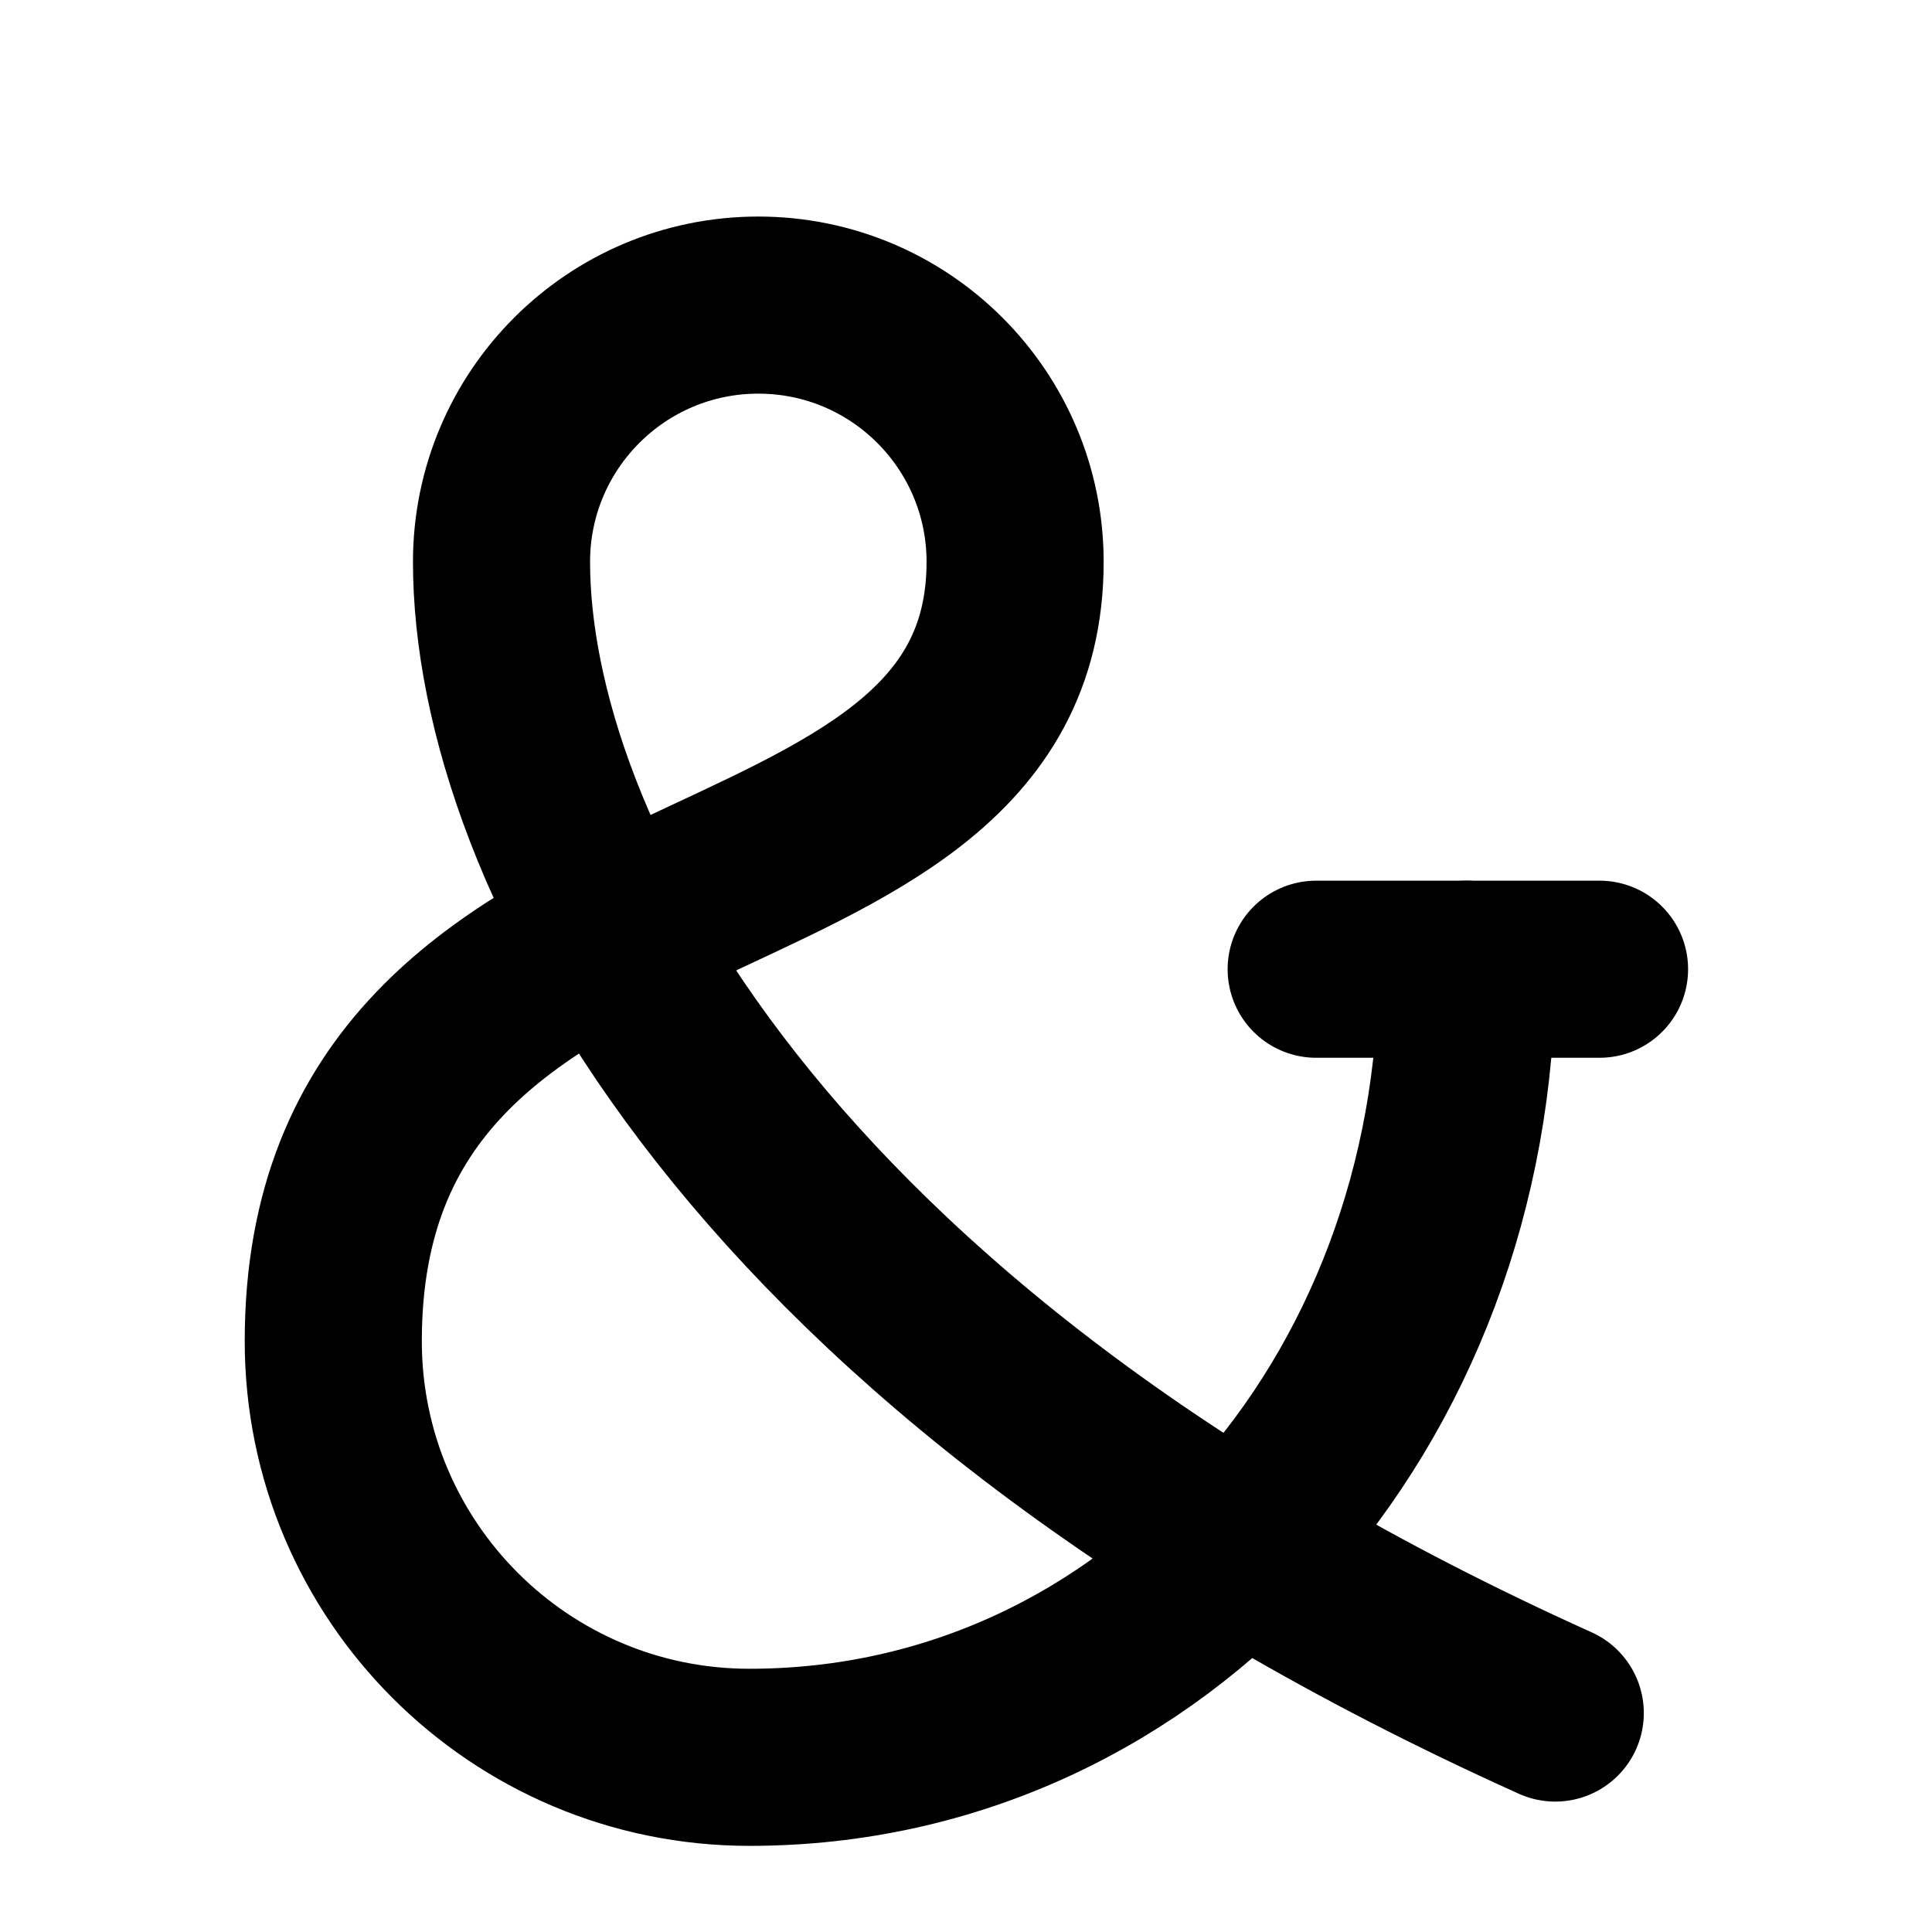
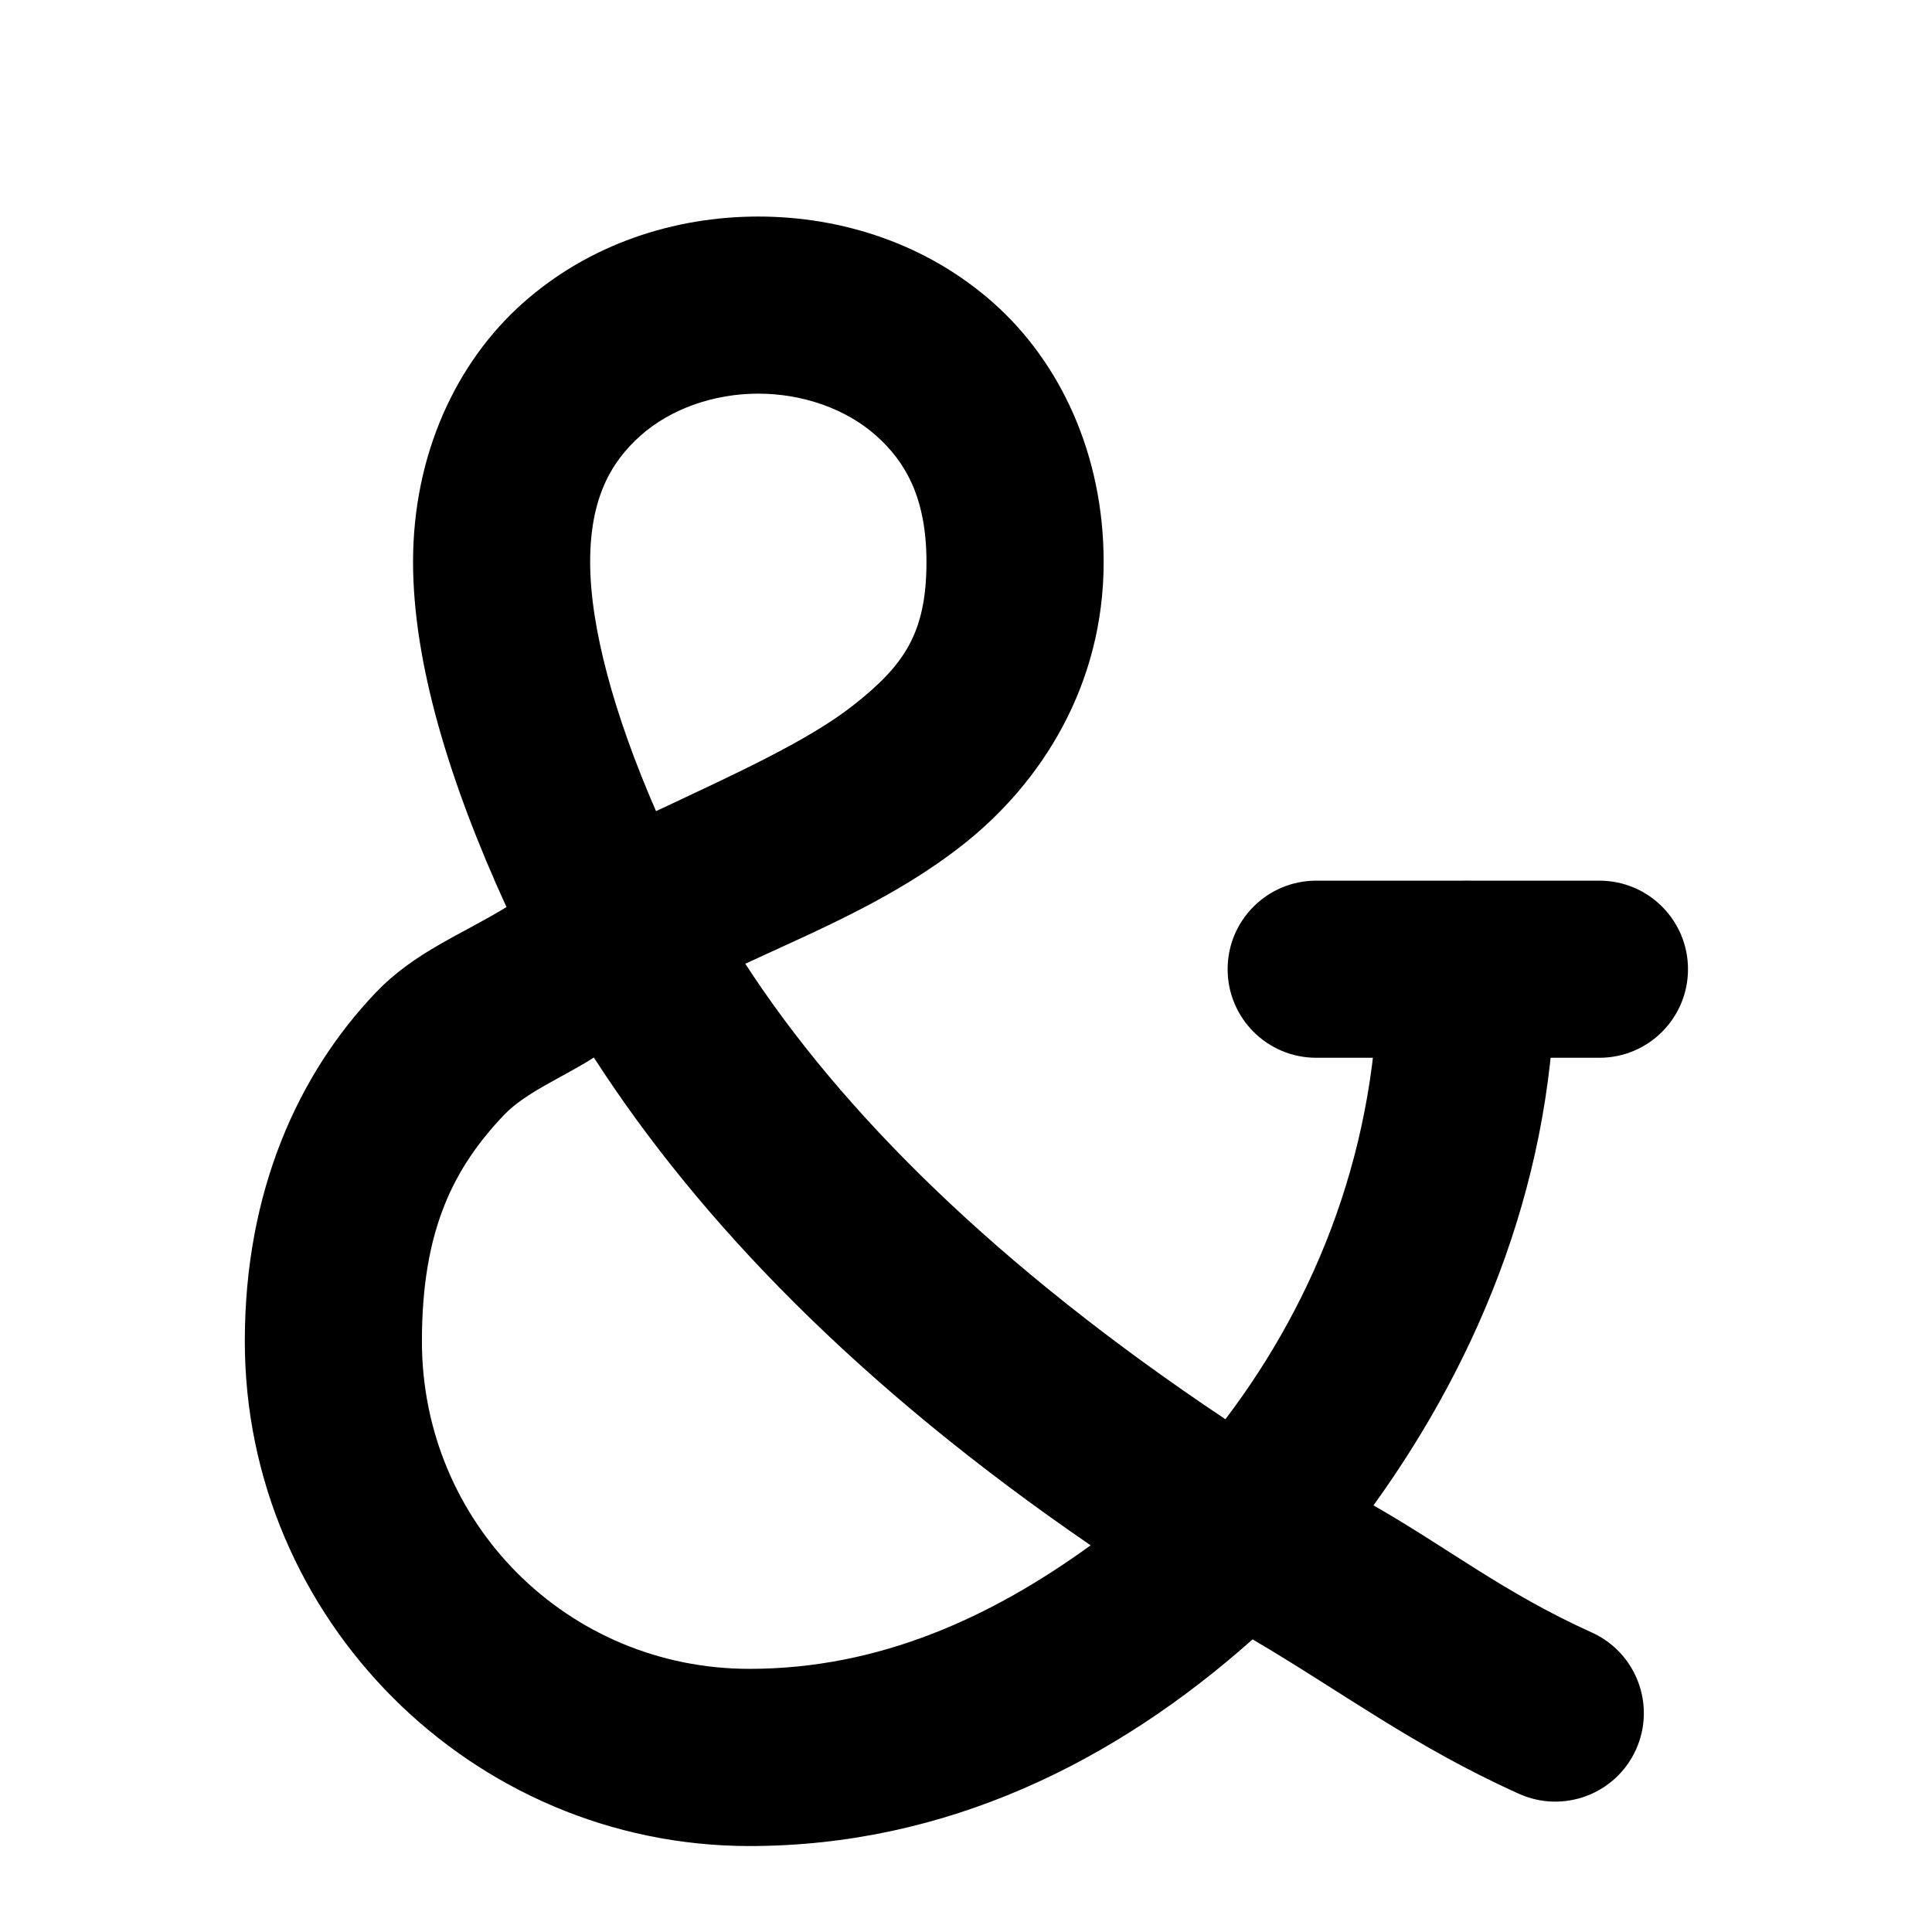
<svg xmlns="http://www.w3.org/2000/svg" viewBox="0 0 24 24" fill="#000">
-   <g transform="translate(-1.8 -0.5) scale(1.1)" fill="none" stroke="#000" stroke-width="2" stroke-linecap="round" stroke-linejoin="round">
-     <path d="M18.2 11.4c0 4.9-3.5 8.9-8.1 8.9a4.7 4.7 0 0 1-4.7-4.7c0-5.9 7.7-4.4 7.7-8.8a2.9 2.9 0 1 0-5.8 0c0 3.2 2.8 8.9 11.9 13" />
-     <path d="M16.5 11.4h3.2" />
+   <g transform="translate(-1.8 -0.5) scale(1.1)">
+     <path d="m 10.199,2.9 c -0.947,0 -1.908,0.31 -2.658,0.977 -0.75,0.667 -1.24,1.707 -1.24,2.924 0,1.134 0.408,2.483 1.055,3.897 -0.504,0.31 -1.038,0.506 -1.477,0.967 -0.876,0.919 -1.478,2.243 -1.478,3.936 0,3.136 2.563,5.701 5.699,5.701 2.226,0 4.132,-0.954 5.682,-2.334 0.997,0.585 1.815,1.207 3.008,1.744 a 1,1 0 0 0 1.322,-0.5 1,1 0 0 0 -0.5,-1.322 c -0.991,-0.447 -1.628,-0.958 -2.465,-1.435 1.226,-1.7 2.053,-3.754 2.053,-6.053 a 1,1 0 0 0 -1,-1 1,1 0 0 0 -1,1 c 0,1.979 -0.684,3.707 -1.725,5.08 -2.585,-1.725 -4.34,-3.475 -5.422,-5.144 0.83,-0.384 1.702,-0.747 2.465,-1.35 0.878,-0.694 1.582,-1.794 1.582,-3.186 0,-1.217 -0.492,-2.257 -1.242,-2.924 C 12.107,3.21 11.146,2.9 10.199,2.9 Z m 0,2 c 0.503,0 0.993,0.173 1.33,0.473 0.338,0.3 0.57,0.711 0.57,1.428 0,0.808 -0.257,1.169 -0.822,1.615 C 10.763,8.822 9.926,9.2 9.045,9.615 8.57,8.525 8.301,7.536 8.301,6.801 c 0,-0.717 0.233,-1.128 0.57,-1.428 C 9.209,5.073 9.696,4.9 10.199,4.9 Z M 8.342,12.396 c 1.192,1.849 2.993,3.716 5.611,5.51 -1.115,0.808 -2.381,1.395 -3.853,1.395 -2.055,0 -3.699,-1.646 -3.699,-3.701 0,-1.258 0.36,-1.958 0.928,-2.555 0.245,-0.257 0.68,-0.432 1.014,-0.648 z" />
+     <path d="m 16.5,10.4 a 1,1 0 0 0 -1,1 1,1 0 0 0 1,1 h 3.199 a 1,1 0 0 0 1,-1 1,1 0 0 0 -1,-1 z" />
  </g>
</svg>
